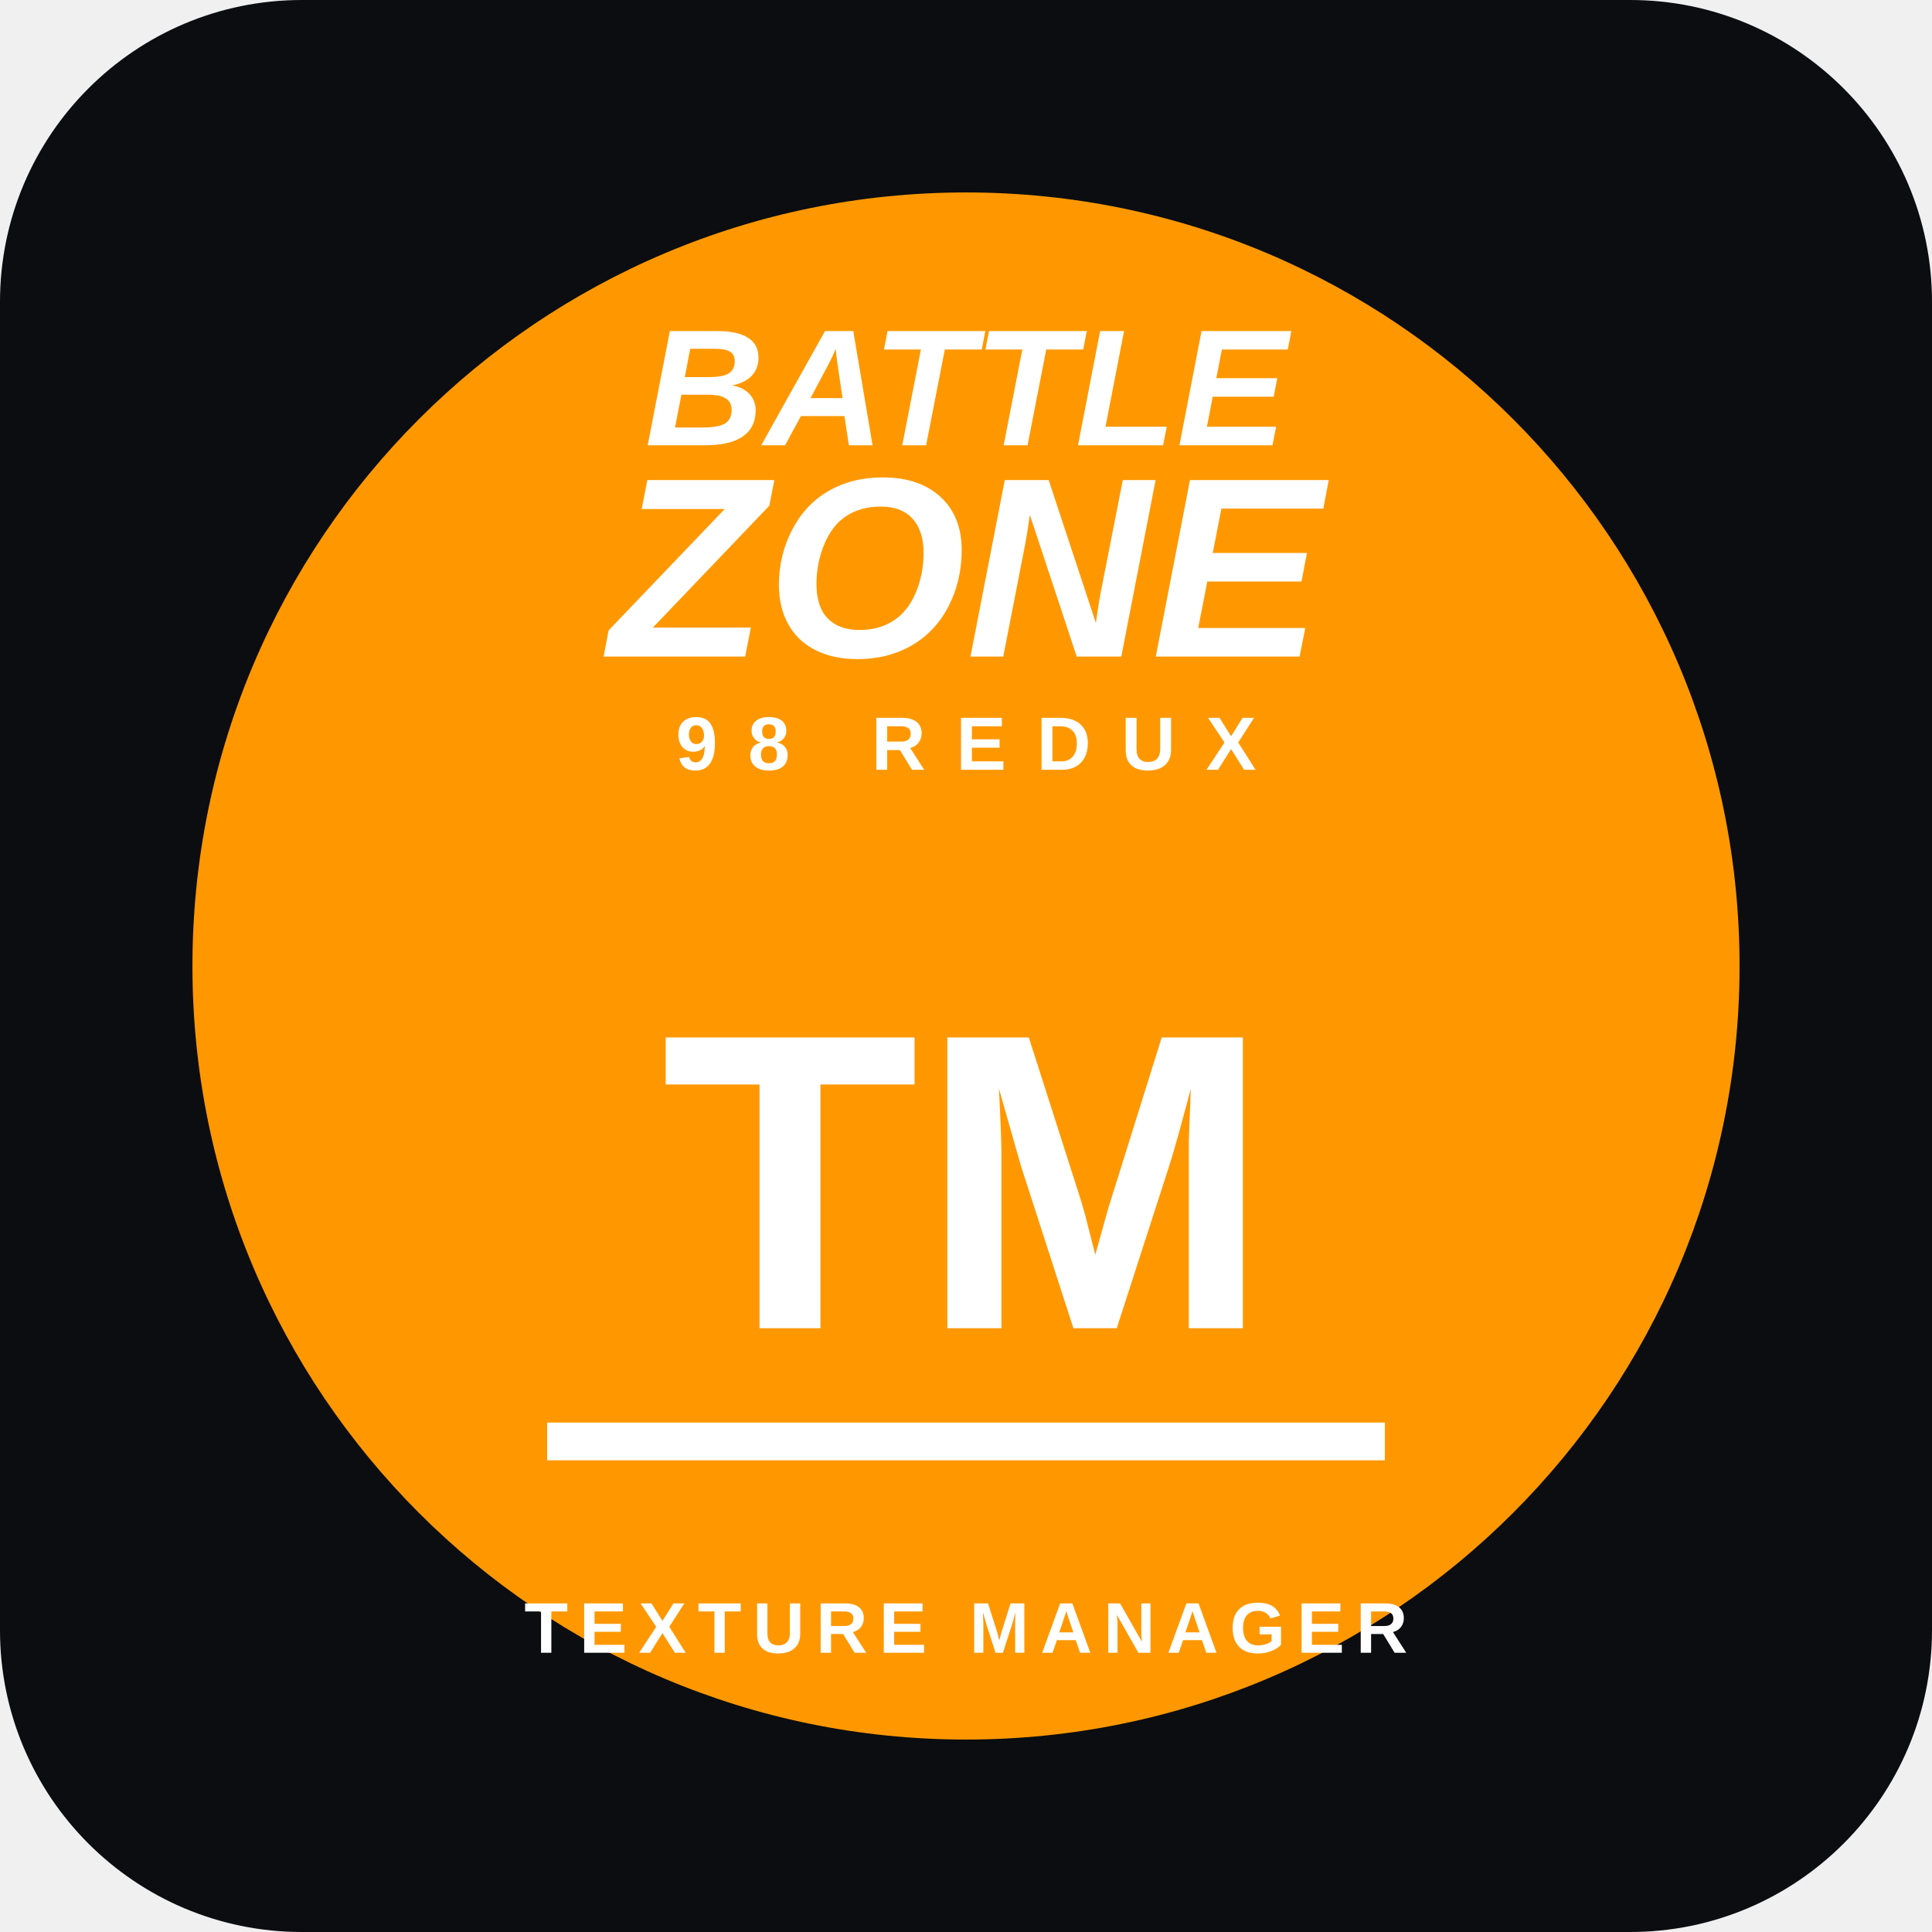
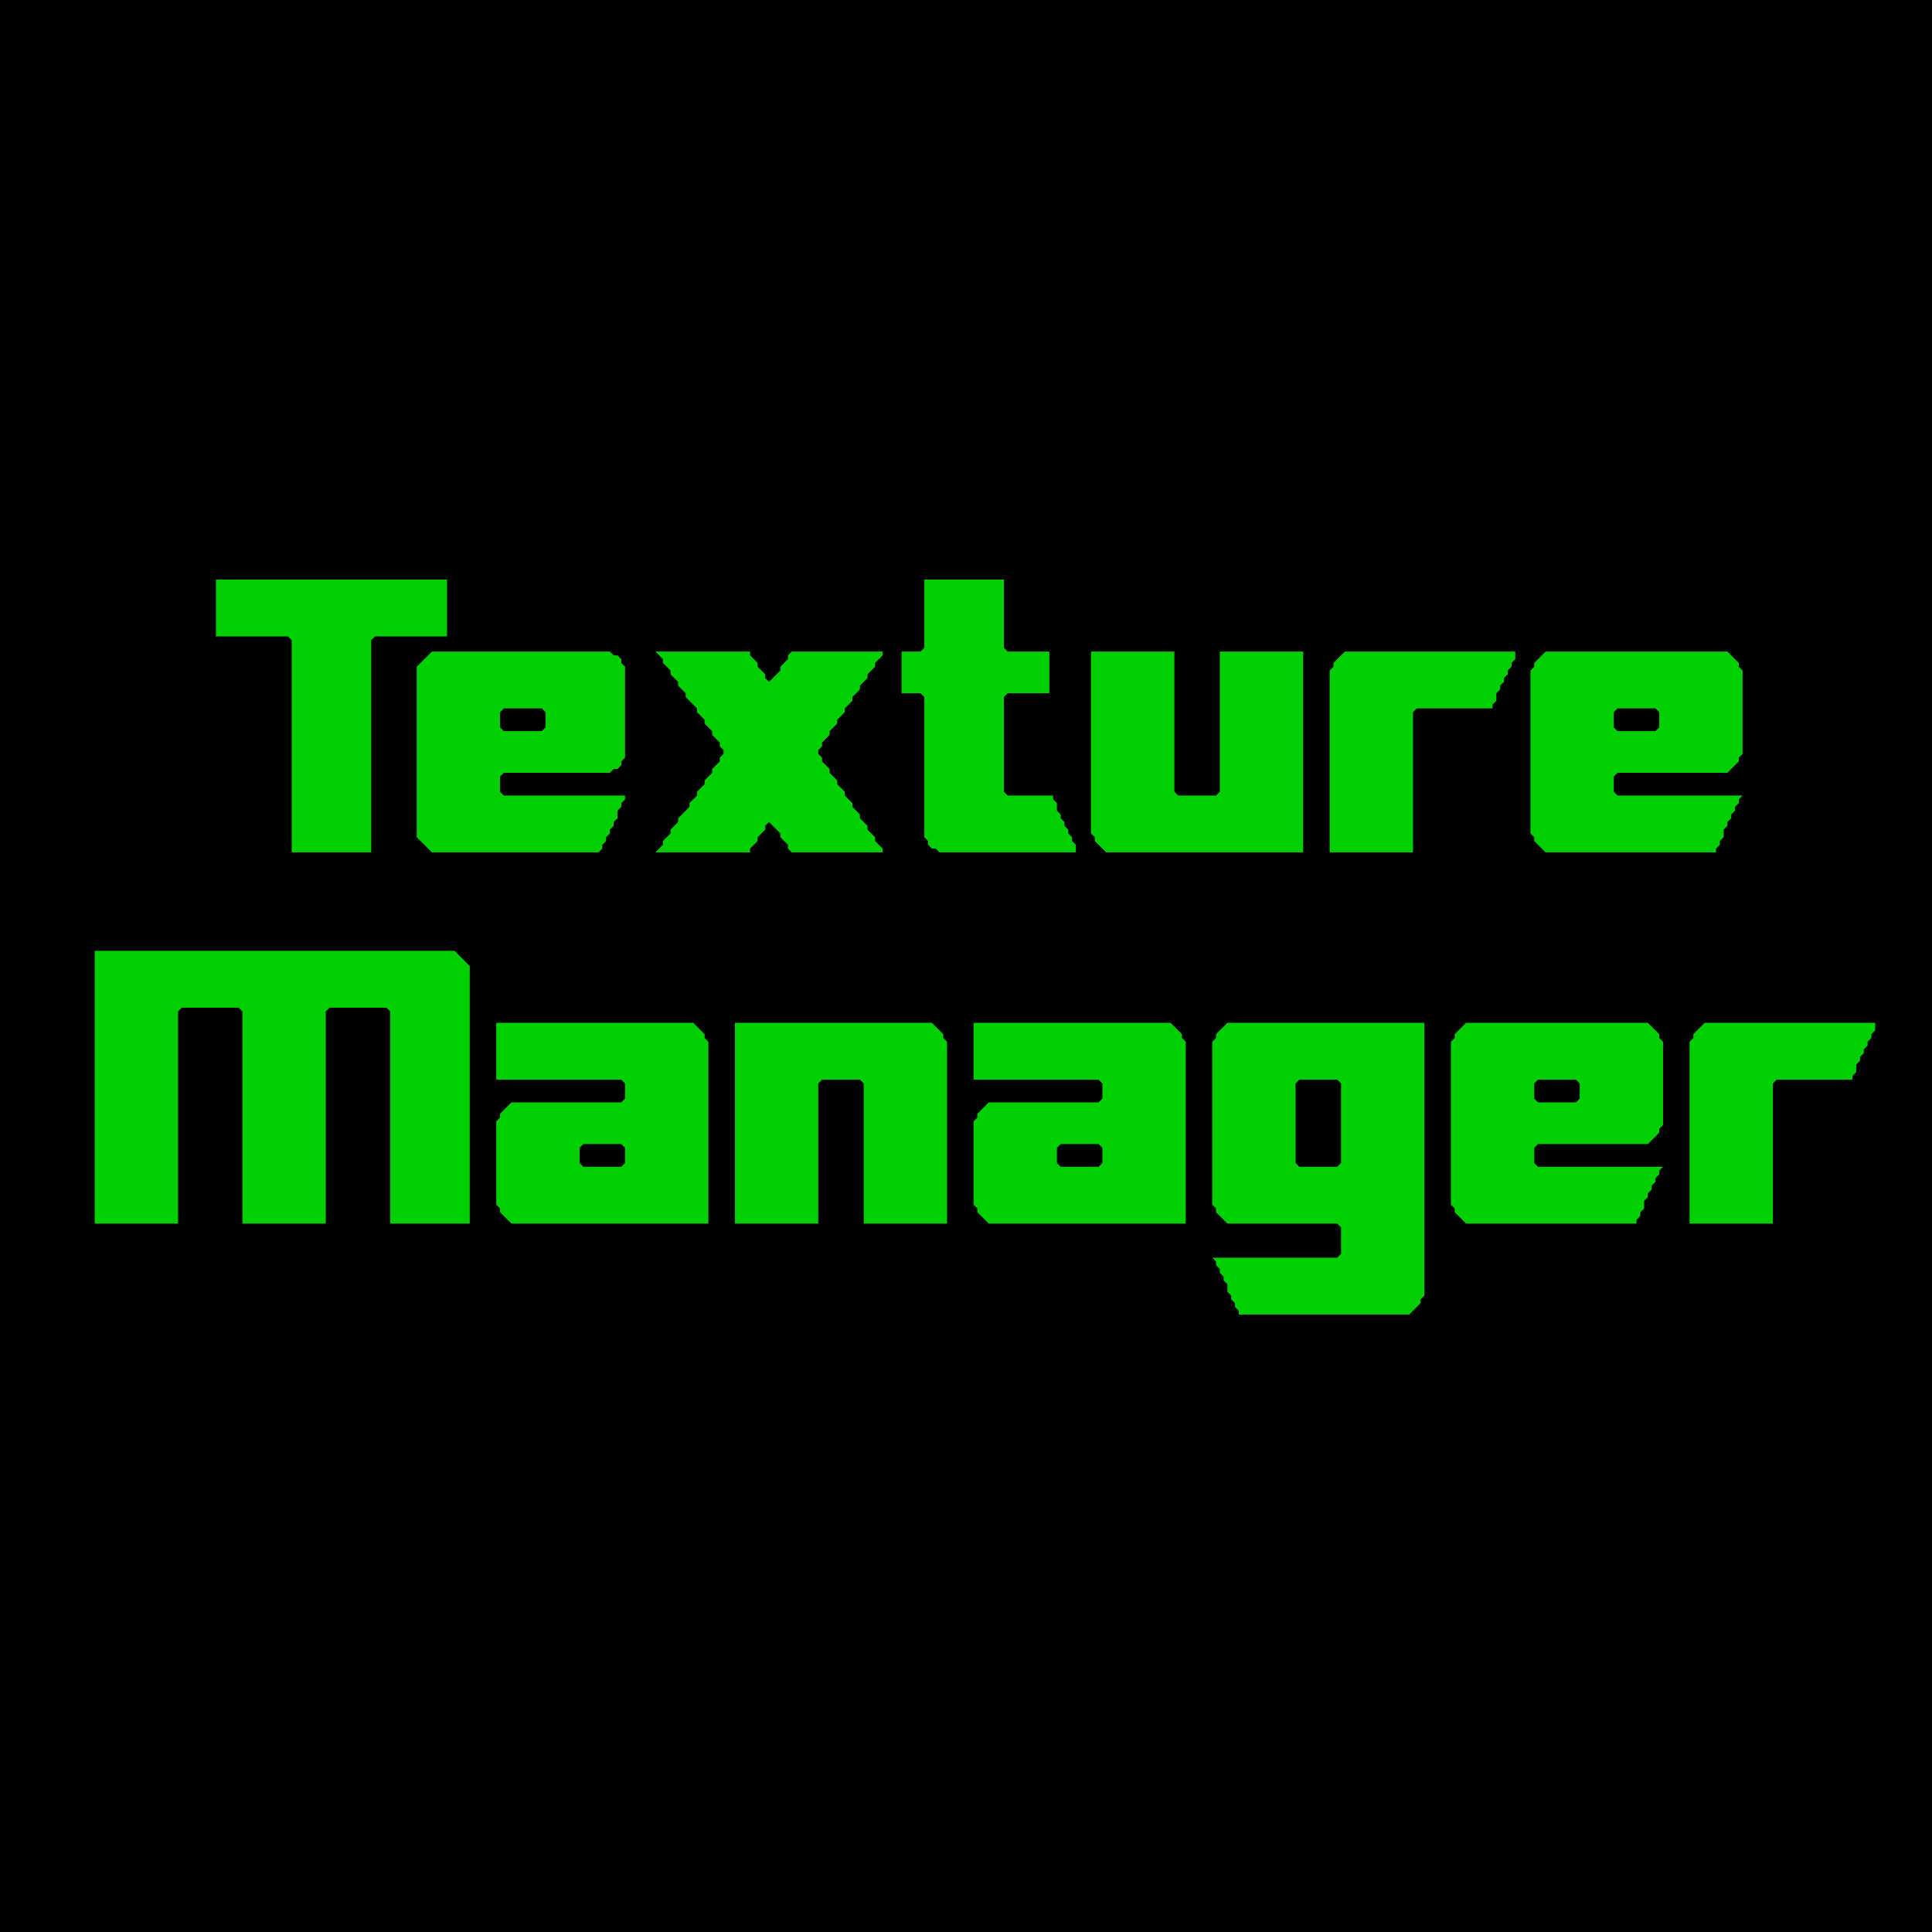
- <svg xmlns="http://www.w3.org/2000/svg" viewBox="0 0 512 512">
-   <rect width="512" height="512" rx="80" fill="#0b0d10" />
-   <circle cx="256" cy="256" r="205" fill="#ff9800" />
-   <g fill="#fff" text-anchor="middle" font-family="Arial Black,Arial" font-weight="900">
-     <text x="256" y="118" font-size="44" font-style="italic">BATTLE</text>
-     <text x="256" y="174" font-size="68" font-style="italic">ZONE</text>
-     <text x="256" y="204" font-size="20" letter-spacing="8">98 REDUX</text>
-     <text x="256" y="352" font-size="112">TM</text>
-     <path d="M145 382H367" stroke="#fff" stroke-width="10" />
-     <text x="256" y="438" font-size="19" letter-spacing="3">TEXTURE MANAGER</text>
-   </g>
+ <svg xmlns="http://www.w3.org/2000/svg" viewBox="0 0 510 510">
+   <rect width="510" height="510" fill="#000" />
+   <path fill="#00cf02" fill-rule="evenodd" d="M 495 270 L 450 270 L 447 273 L 447 274 L 446 275 L 446 323 L 468 323 L 468 286 L 469 285 L 489 285 L 489 284 L 490 283 L 490 281 L 491 280 L 491 279 L 492 278 L 492 277 L 493 276 L 493 275 L 494 274 L 494 273 L 495 272 Z M 387 270 L 384 273 L 384 274 L 383 275 L 383 318 L 384 319 L 384 320 L 387 323 L 432 323 L 432 322 L 433 321 L 433 320 L 434 319 L 434 317 L 435 316 L 435 315 L 436 314 L 436 313 L 437 312 L 437 311 L 438 310 L 438 309 L 439 308 L 406 308 L 405 307 L 405 303 L 406 302 L 435 302 L 438 299 L 438 298 L 439 297 L 439 275 L 438 274 L 438 273 L 435 270 Z M 405 286 L 406 285 L 416 285 L 417 286 L 417 290 L 416 291 L 406 291 L 405 290 Z M 324 270 L 321 273 L 321 274 L 320 275 L 320 318 L 321 319 L 321 320 L 324 323 L 353 323 L 354 324 L 354 331 L 353 332 L 320 332 L 321 333 L 321 334 L 322 335 L 322 336 L 323 337 L 323 338 L 324 339 L 324 341 L 325 342 L 325 343 L 326 344 L 326 345 L 327 346 L 327 347 L 372 347 L 375 344 L 375 343 L 376 342 L 376 270 Z M 343 285 L 353 285 L 354 286 L 354 307 L 353 308 L 343 308 L 342 307 L 342 286 Z M 257 270 L 257 285 L 290 285 L 291 286 L 291 290 L 290 291 L 261 291 L 258 294 L 258 295 L 257 296 L 257 318 L 258 319 L 258 320 L 261 323 L 313 323 L 313 275 L 312 274 L 312 273 L 309 270 Z M 279 303 L 280 302 L 290 302 L 291 303 L 291 307 L 290 308 L 280 308 L 279 307 Z M 194 270 L 194 323 L 216 323 L 216 286 L 217 285 L 227 285 L 228 286 L 228 323 L 250 323 L 250 275 L 249 274 L 249 273 L 246 270 Z M 131 270 L 131 285 L 164 285 L 165 286 L 165 290 L 164 291 L 135 291 L 132 294 L 132 295 L 131 296 L 131 318 L 132 319 L 132 320 L 135 323 L 187 323 L 187 275 L 186 274 L 186 273 L 183 270 Z M 153 303 L 154 302 L 164 302 L 165 303 L 165 307 L 164 308 L 154 308 L 153 307 Z M 25 251 L 25 323 L 47 323 L 47 267 L 48 266 L 63 266 L 64 267 L 64 323 L 86 323 L 86 267 L 87 266 L 102 266 L 103 267 L 103 323 L 124 323 L 124 255 L 120 251 Z M 408 172 L 405 175 L 405 176 L 404 177 L 404 220 L 405 221 L 405 222 L 408 225 L 453 225 L 453 224 L 454 223 L 454 222 L 455 221 L 455 219 L 456 218 L 456 217 L 457 216 L 457 215 L 458 214 L 458 213 L 459 212 L 459 211 L 460 210 L 427 210 L 426 209 L 426 205 L 427 204 L 456 204 L 459 201 L 459 200 L 460 199 L 460 177 L 459 176 L 459 175 L 456 172 Z M 426 188 L 427 187 L 437 187 L 438 188 L 438 192 L 437 193 L 427 193 L 426 192 Z M 400 172 L 355 172 L 352 175 L 352 176 L 351 177 L 351 225 L 373 225 L 373 188 L 374 187 L 394 187 L 394 186 L 395 185 L 395 183 L 396 182 L 396 181 L 397 180 L 397 179 L 398 178 L 398 177 L 399 176 L 399 175 L 400 174 Z M 288 172 L 288 220 L 289 221 L 289 222 L 292 225 L 344 225 L 344 172 L 322 172 L 322 209 L 321 210 L 311 210 L 310 209 L 310 172 Z M 173 172 L 175 174 L 175 175 L 177 177 L 177 178 L 179 180 L 179 181 L 181 183 L 181 184 L 184 187 L 184 188 L 186 190 L 186 191 L 188 193 L 188 194 L 190 196 L 190 197 L 191 198 L 191 199 L 190 200 L 190 201 L 188 203 L 188 204 L 186 206 L 186 207 L 184 209 L 184 210 L 182 212 L 182 213 L 179 216 L 179 217 L 177 219 L 177 220 L 175 222 L 175 223 L 173 225 L 198 225 L 198 224 L 200 222 L 200 221 L 202 219 L 202 218 L 203 217 L 206 220 L 206 221 L 208 223 L 208 224 L 209 225 L 233 225 L 233 224 L 231 222 L 231 221 L 229 219 L 229 218 L 227 216 L 227 215 L 225 213 L 225 212 L 223 210 L 223 209 L 221 207 L 221 206 L 219 204 L 219 203 L 217 201 L 217 200 L 216 199 L 216 198 L 217 197 L 217 196 L 219 194 L 219 193 L 221 191 L 221 190 L 223 188 L 223 187 L 225 185 L 225 184 L 227 182 L 227 181 L 229 179 L 229 178 L 231 176 L 231 175 L 233 173 L 233 172 L 209 172 L 208 173 L 208 174 L 206 176 L 206 177 L 203 180 L 202 179 L 202 178 L 200 176 L 200 175 L 198 173 L 198 172 Z M 114 172 L 110 176 L 110 221 L 114 225 L 158 225 L 159 224 L 159 223 L 160 222 L 160 221 L 161 220 L 161 219 L 162 218 L 162 217 L 163 216 L 163 214 L 164 213 L 164 212 L 165 211 L 165 210 L 133 210 L 132 209 L 132 205 L 133 204 L 161 204 L 162 203 L 163 203 L 164 202 L 164 201 L 165 200 L 165 176 L 164 175 L 164 174 L 163 173 L 162 173 L 161 172 Z M 132 188 L 133 187 L 143 187 L 144 188 L 144 192 L 143 193 L 133 193 L 132 192 Z M 244 153 L 244 171 L 243 172 L 238 172 L 238 183 L 243 183 L 244 184 L 244 221 L 245 222 L 245 223 L 246 224 L 247 224 L 248 225 L 284 225 L 284 223 L 283 222 L 283 221 L 282 220 L 282 219 L 281 218 L 281 217 L 280 216 L 280 215 L 279 214 L 279 212 L 278 211 L 278 210 L 266 210 L 265 209 L 265 184 L 266 183 L 277 183 L 277 172 L 266 172 L 265 171 L 265 153 Z M 57 153 L 57 168 L 76 168 L 77 169 L 77 225 L 98 225 L 98 169 L 99 168 L 118 168 L 118 153 Z" />
</svg>
